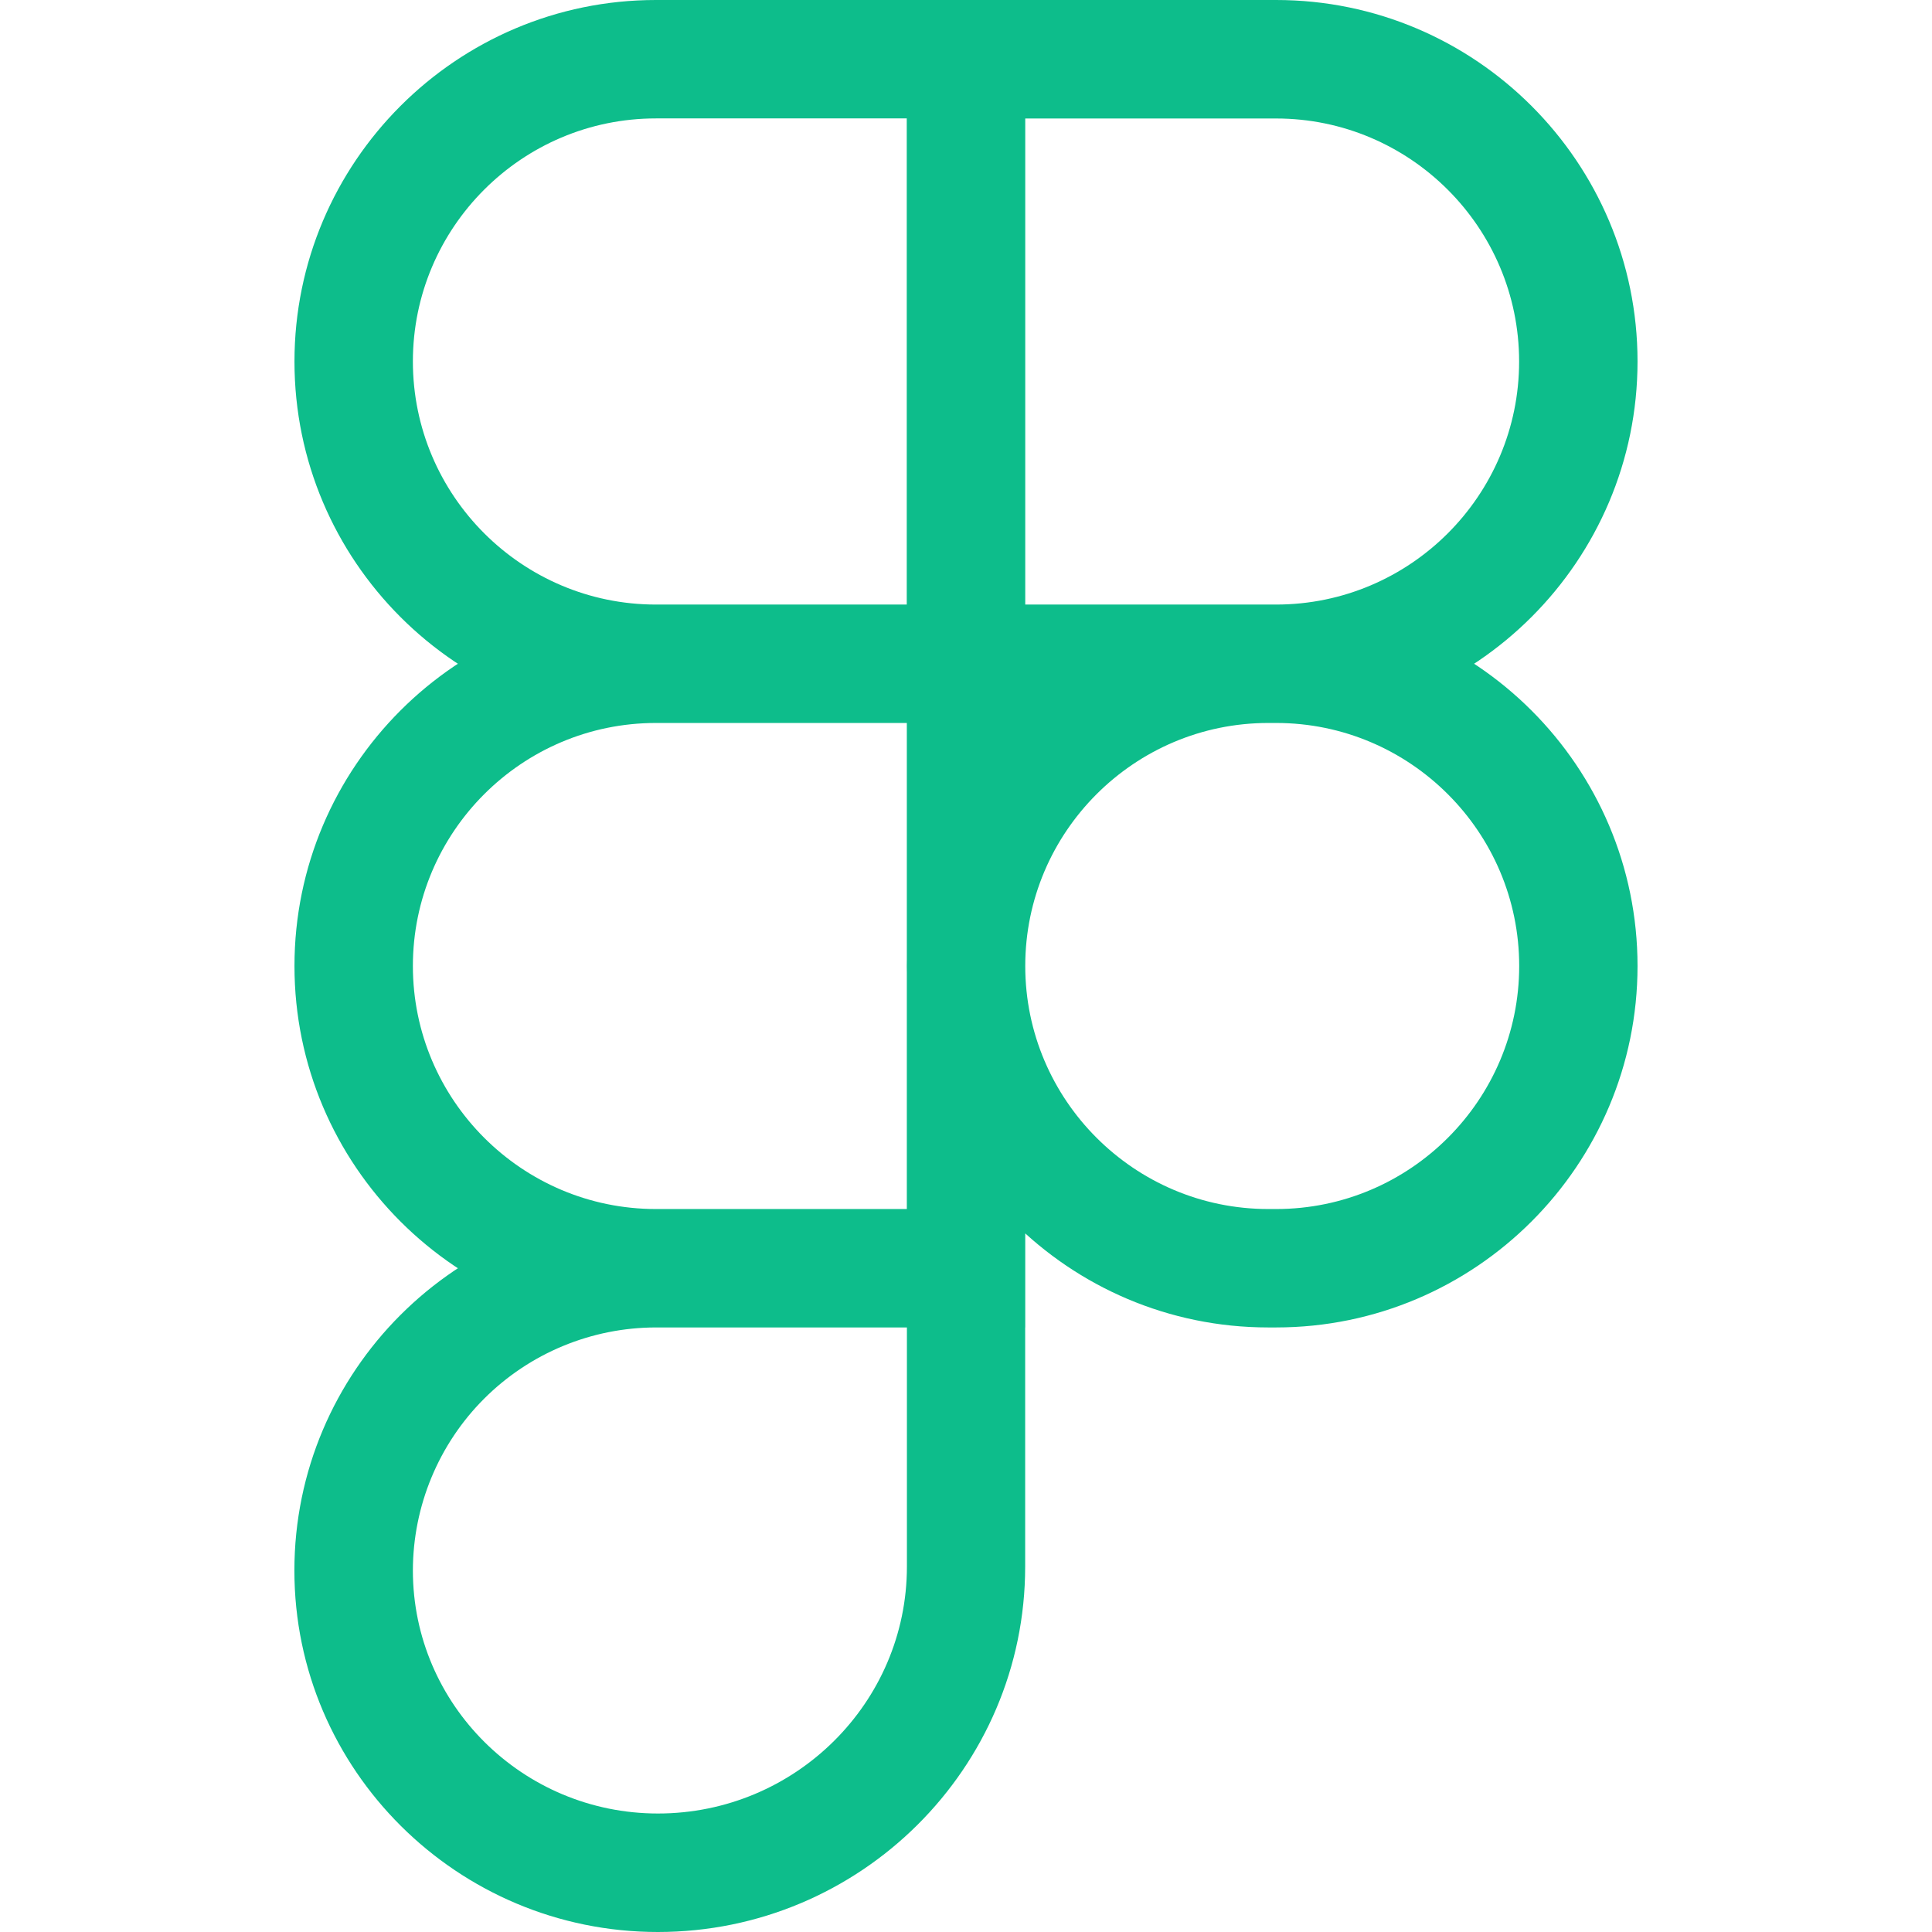
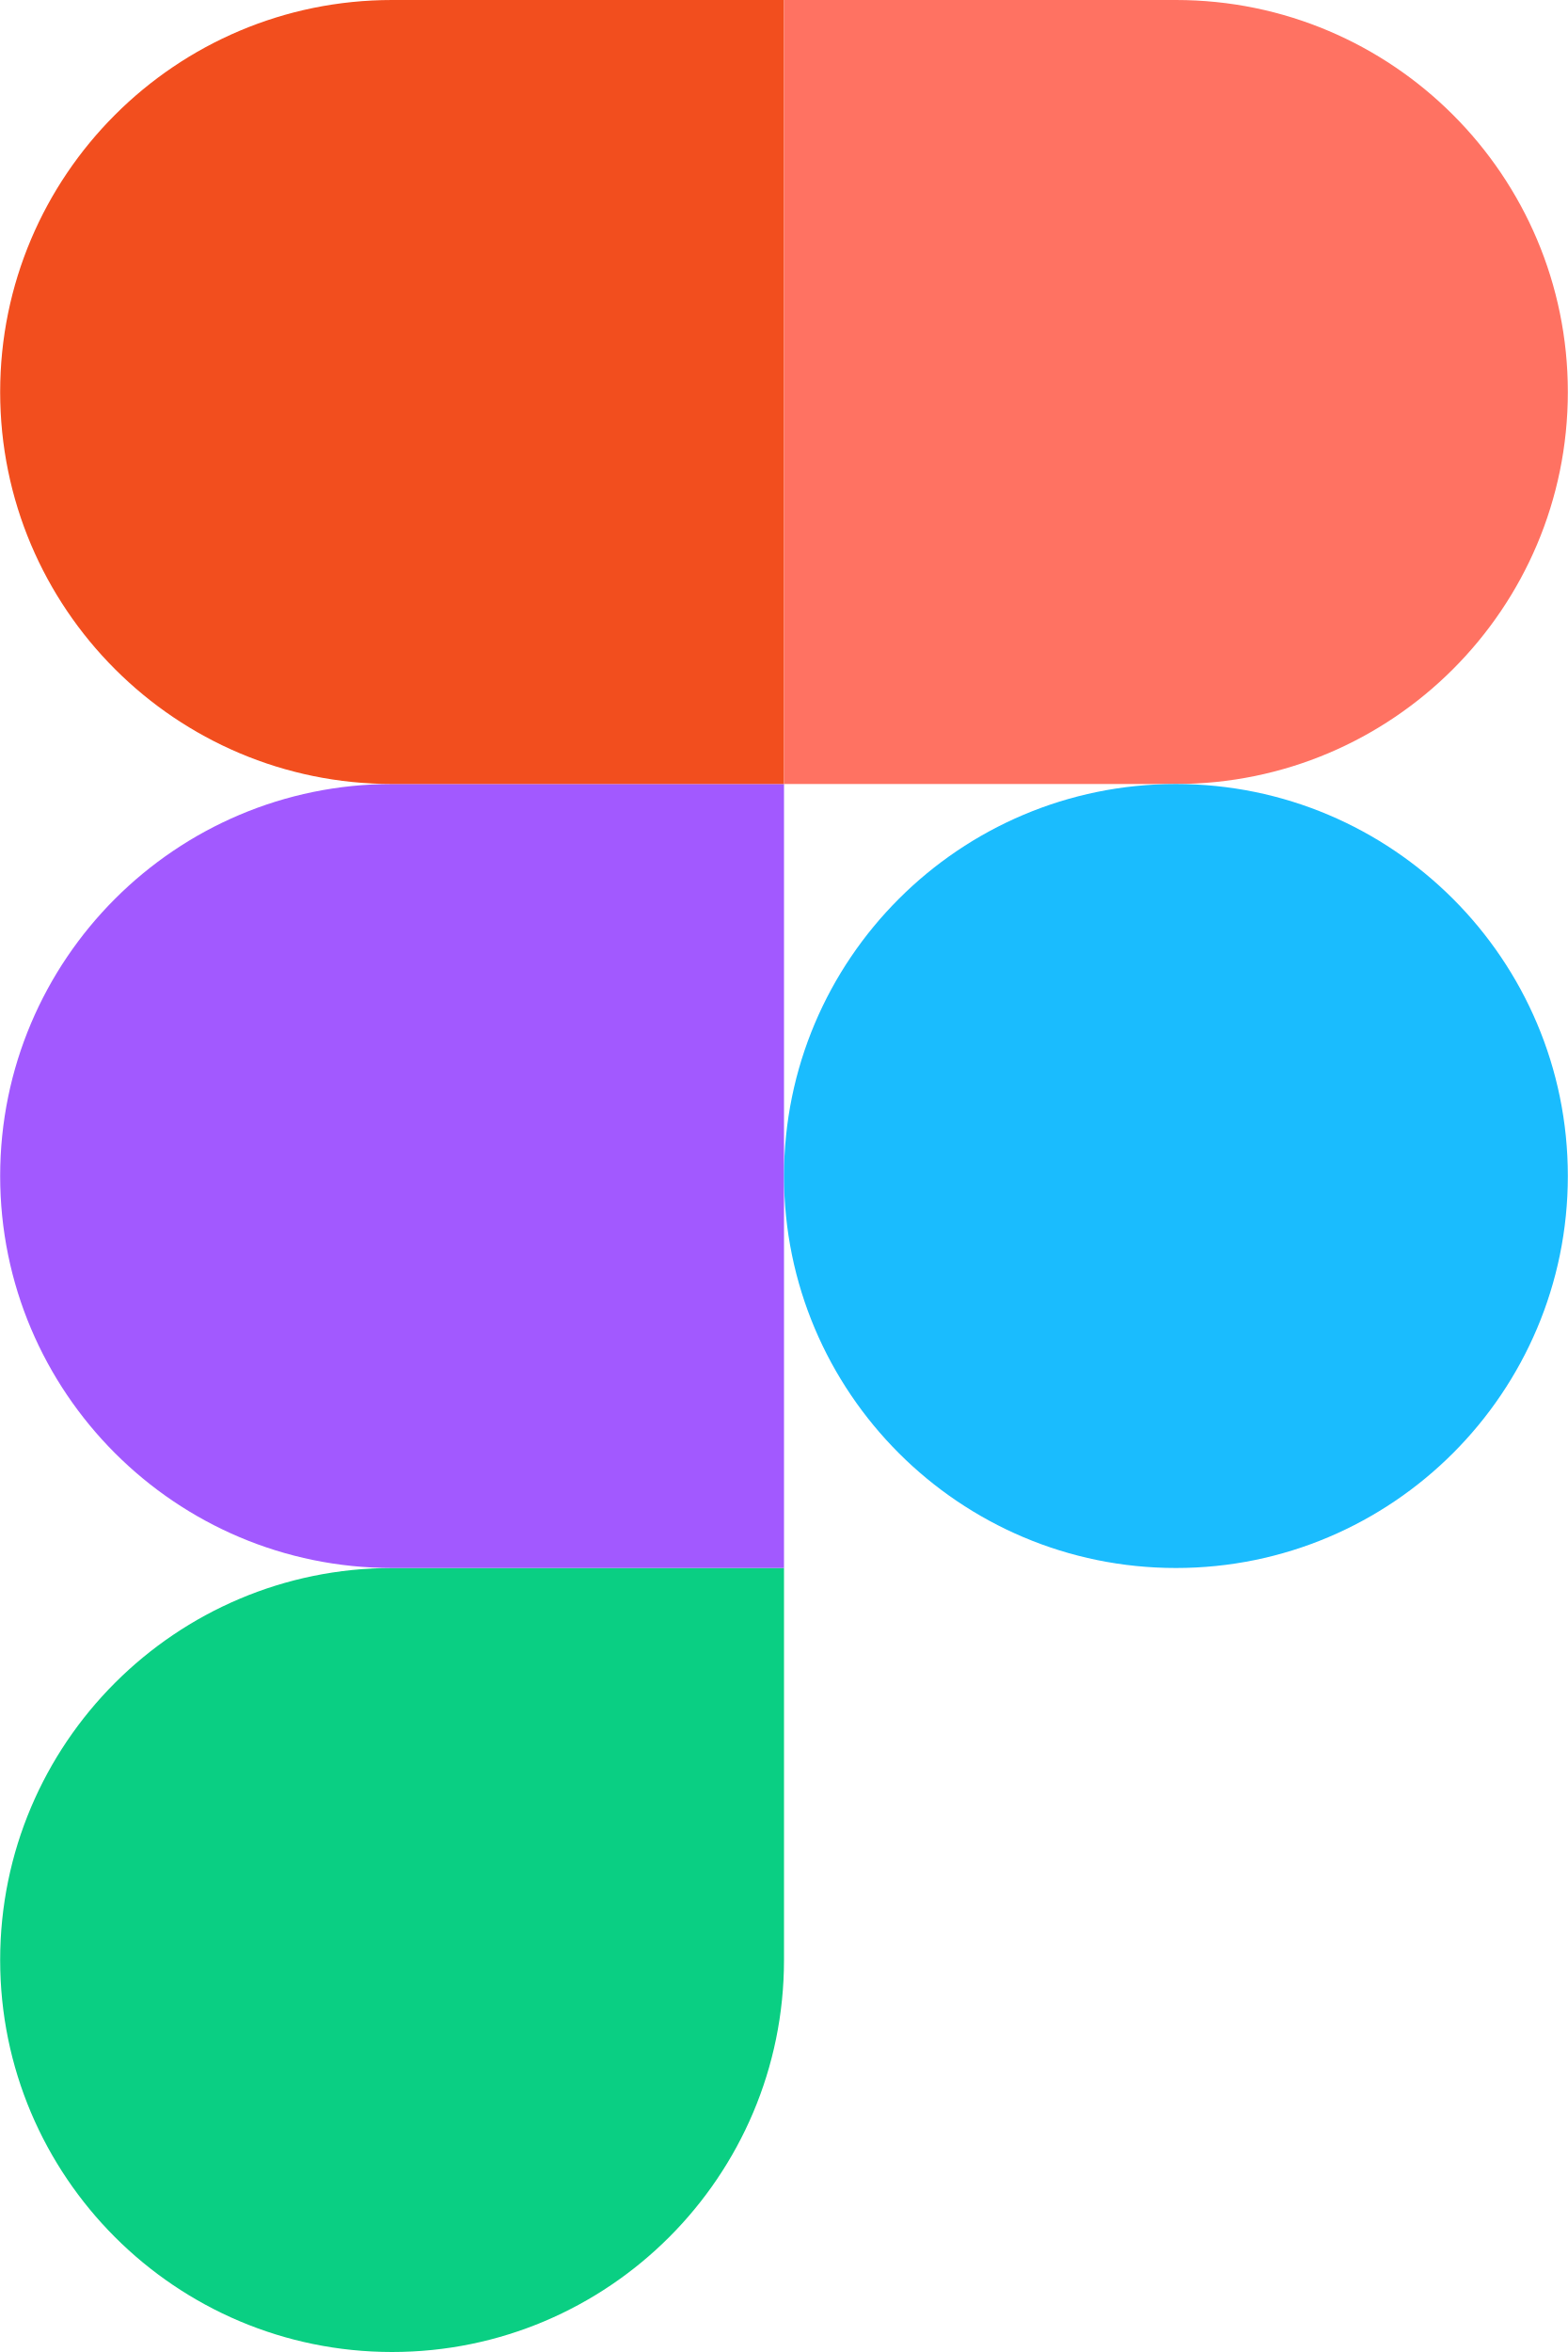
- <svg xmlns="http://www.w3.org/2000/svg" width="24" height="24" viewBox="0 0 24 24" fill="none">
-   <path d="M15.852 8.981H11.264V0H15.852C18.328 0 20.342 2.014 20.342 4.49C20.342 6.966 18.328 8.981 15.852 8.981V8.981ZM12.735 7.51H15.852C17.517 7.51 18.871 6.155 18.871 4.491C18.871 2.827 17.516 1.472 15.852 1.472H12.735V7.51V7.51ZM12.735 8.981H8.148C5.672 8.981 3.658 6.967 3.658 4.491C3.658 2.015 5.672 0 8.148 0H12.736V8.981H12.735ZM8.148 1.471C6.483 1.471 5.129 2.826 5.129 4.49C5.129 6.154 6.483 7.51 8.148 7.51H11.265V1.471H8.148ZM12.735 16.49H8.148C5.672 16.49 3.658 14.476 3.658 12C3.658 9.524 5.672 7.51 8.148 7.51H12.736V16.49H12.735ZM8.148 8.981C6.483 8.981 5.129 10.336 5.129 12C5.129 13.664 6.484 15.019 8.148 15.019H11.265V8.981H8.148ZM8.172 24C5.683 24 3.657 21.986 3.657 19.51C3.657 17.034 5.671 15.02 8.147 15.02H12.735V19.461C12.735 21.964 10.688 24 8.172 24V24ZM8.148 16.49C7.348 16.491 6.58 16.809 6.014 17.375C5.448 17.941 5.13 18.709 5.129 19.509C5.129 21.174 6.494 22.528 8.173 22.528C9.878 22.528 11.266 21.152 11.266 19.46V16.49H8.148V16.49ZM15.852 16.49H15.754C13.278 16.49 11.264 14.476 11.264 12C11.264 9.524 13.278 7.51 15.754 7.51H15.852C18.328 7.51 20.342 9.524 20.342 12C20.342 14.476 18.328 16.49 15.852 16.49V16.49ZM15.755 8.981C14.09 8.981 12.736 10.336 12.736 12C12.736 13.664 14.091 15.019 15.755 15.019H15.853C17.518 15.019 18.872 13.664 18.872 12C18.872 10.336 17.517 8.981 15.853 8.981H15.755V8.981Z" fill="#0DBD8B" />
+ <svg xmlns="http://www.w3.org/2000/svg" height="2500" viewBox="0 0 200 300" width="1667">
+   <path d="M50 300c27.6 0 50-22.4 50-50v-50H50c-27.6 0-50 22.4-50 50s22.4 50 50 50z" fill="#0acf83" />
+   <path d="M0 150c0-27.6 22.4-50 50-50h50v100H50c-27.6 0-50-22.4-50-50z" fill="#a259ff" />
+   <path d="M0 50C0 22.4 22.4 0 50 0h50v100H50C22.4 100 0 77.6 0 50z" fill="#f24e1e" />
+   <path d="M100 0h50c27.6 0 50 22.4 50 50s-22.4 50-50 50h-50z" fill="#ff7262" />
+   <path d="M200 150c0 27.6-22.4 50-50 50s-50-22.4-50-50 22.4-50 50-50 50 22.4 50 50z" fill="#1abcfe" />
</svg>
